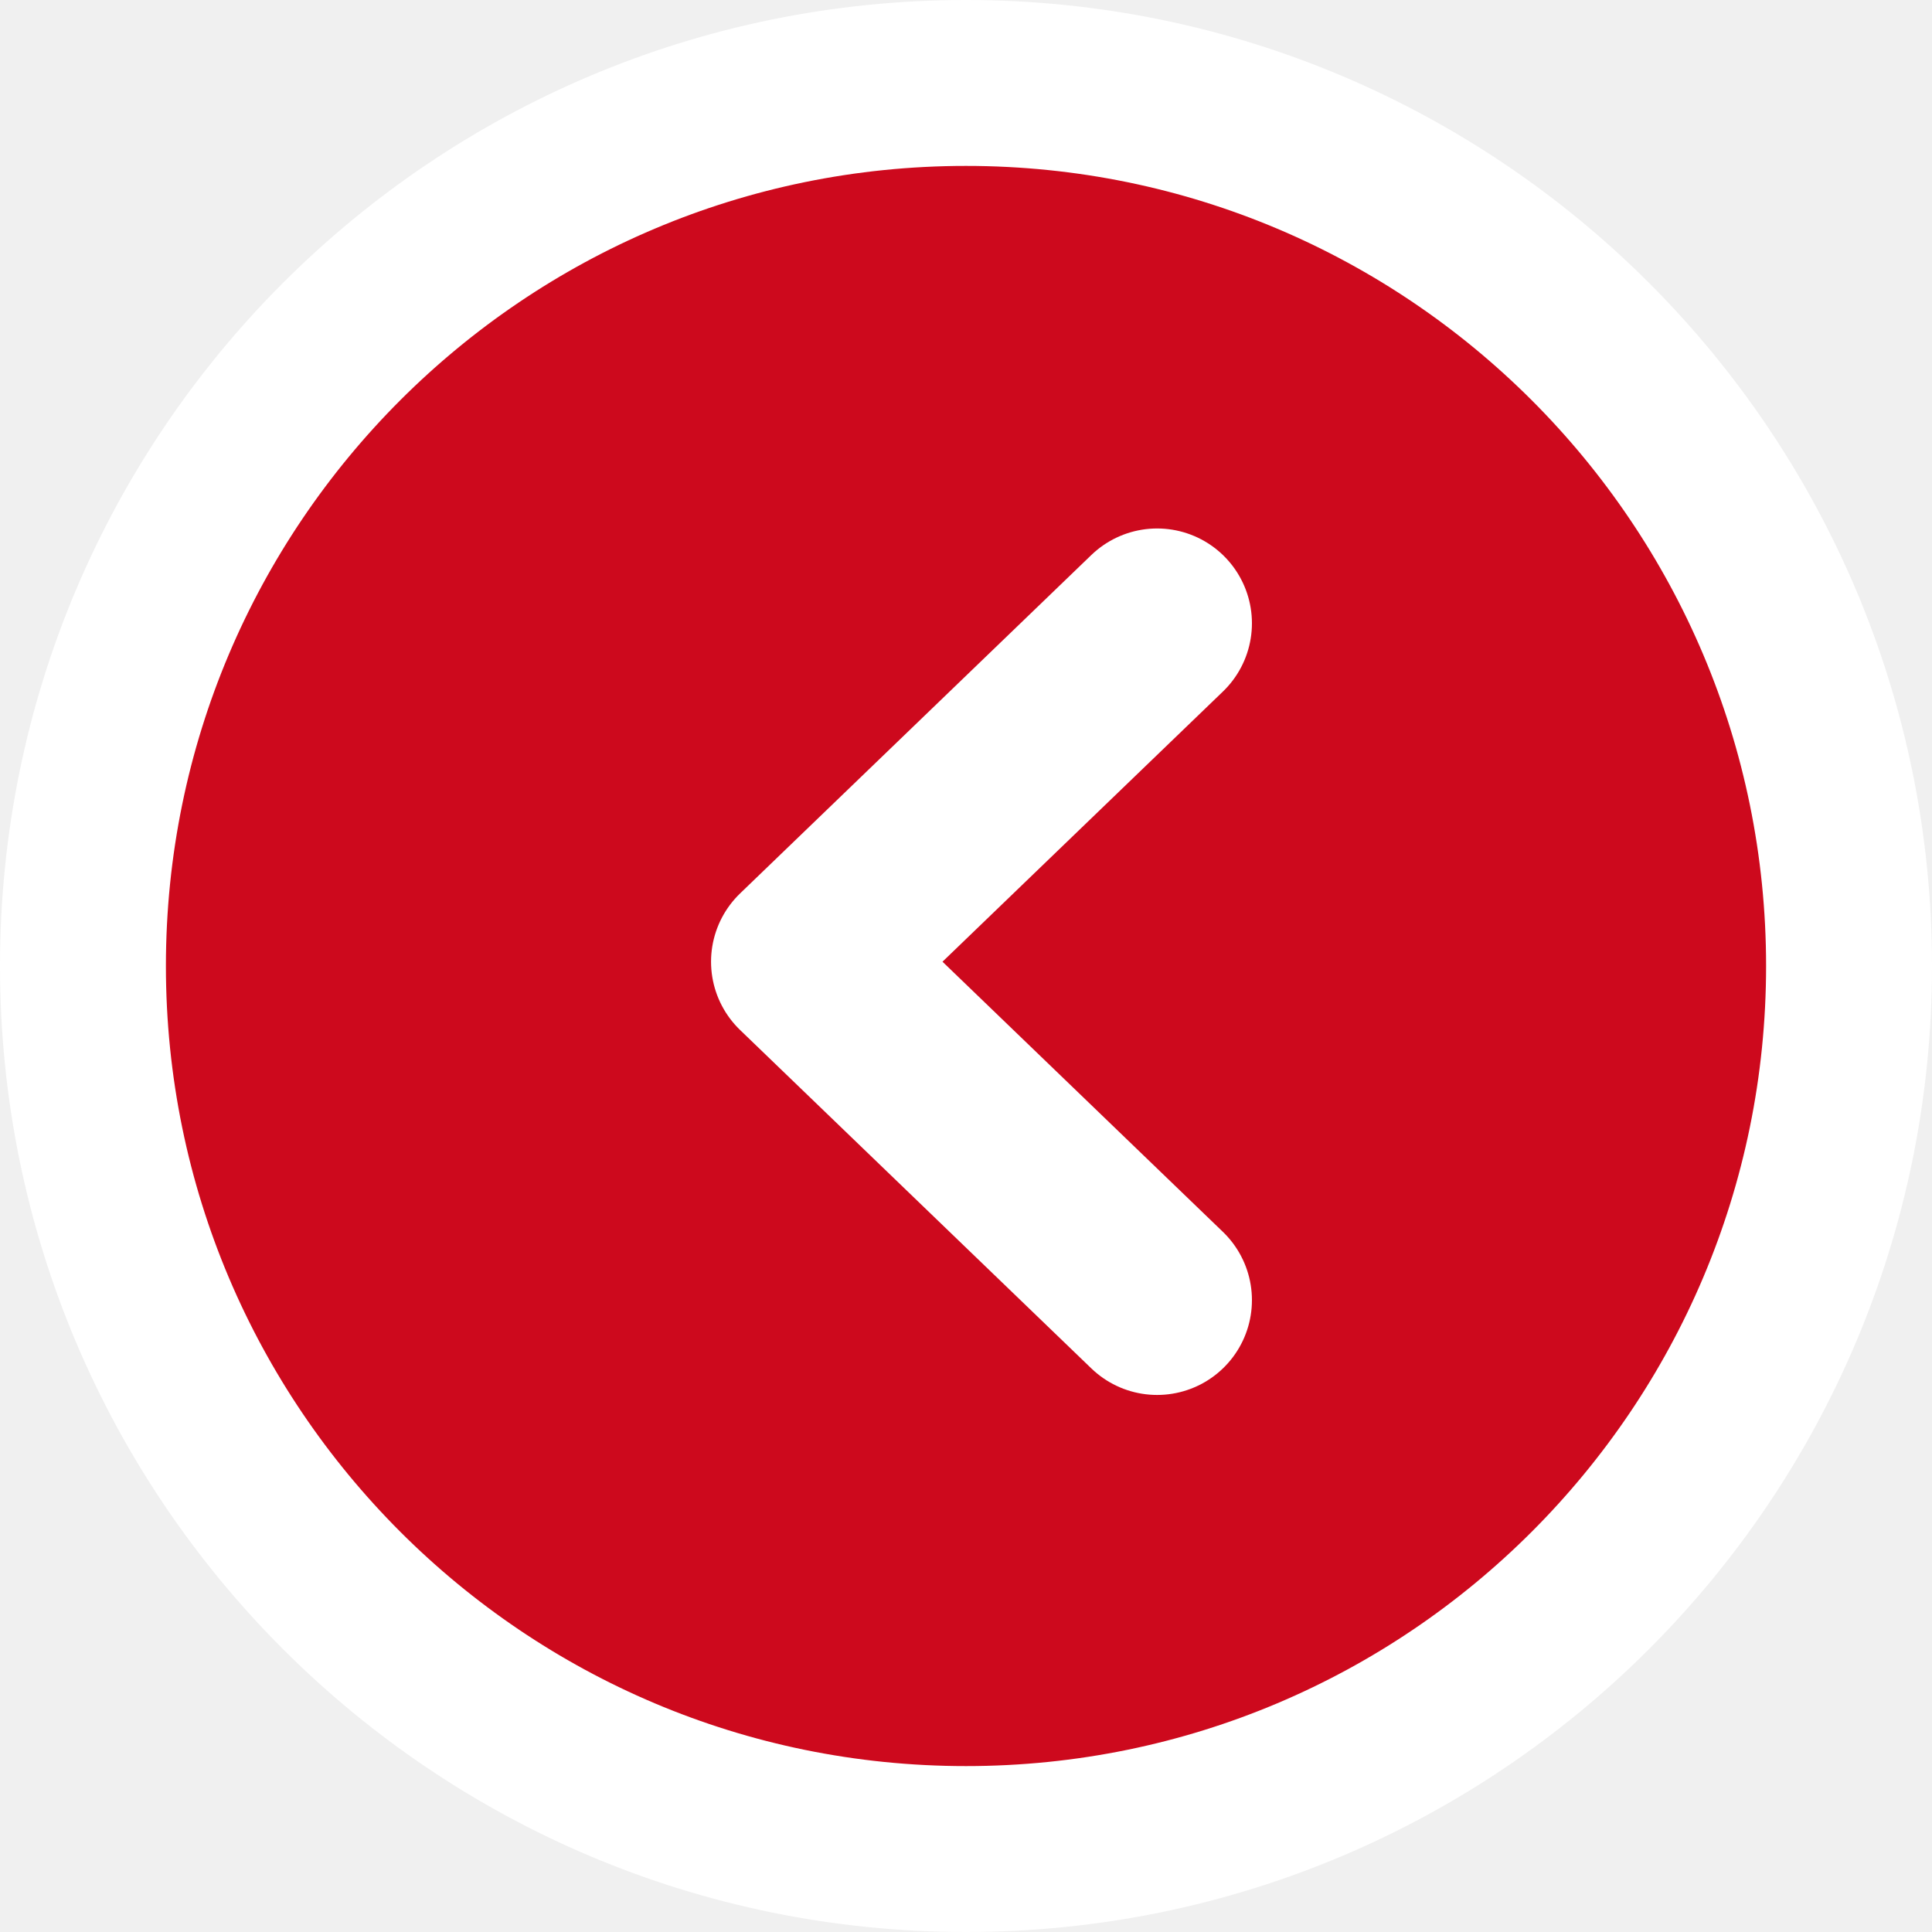
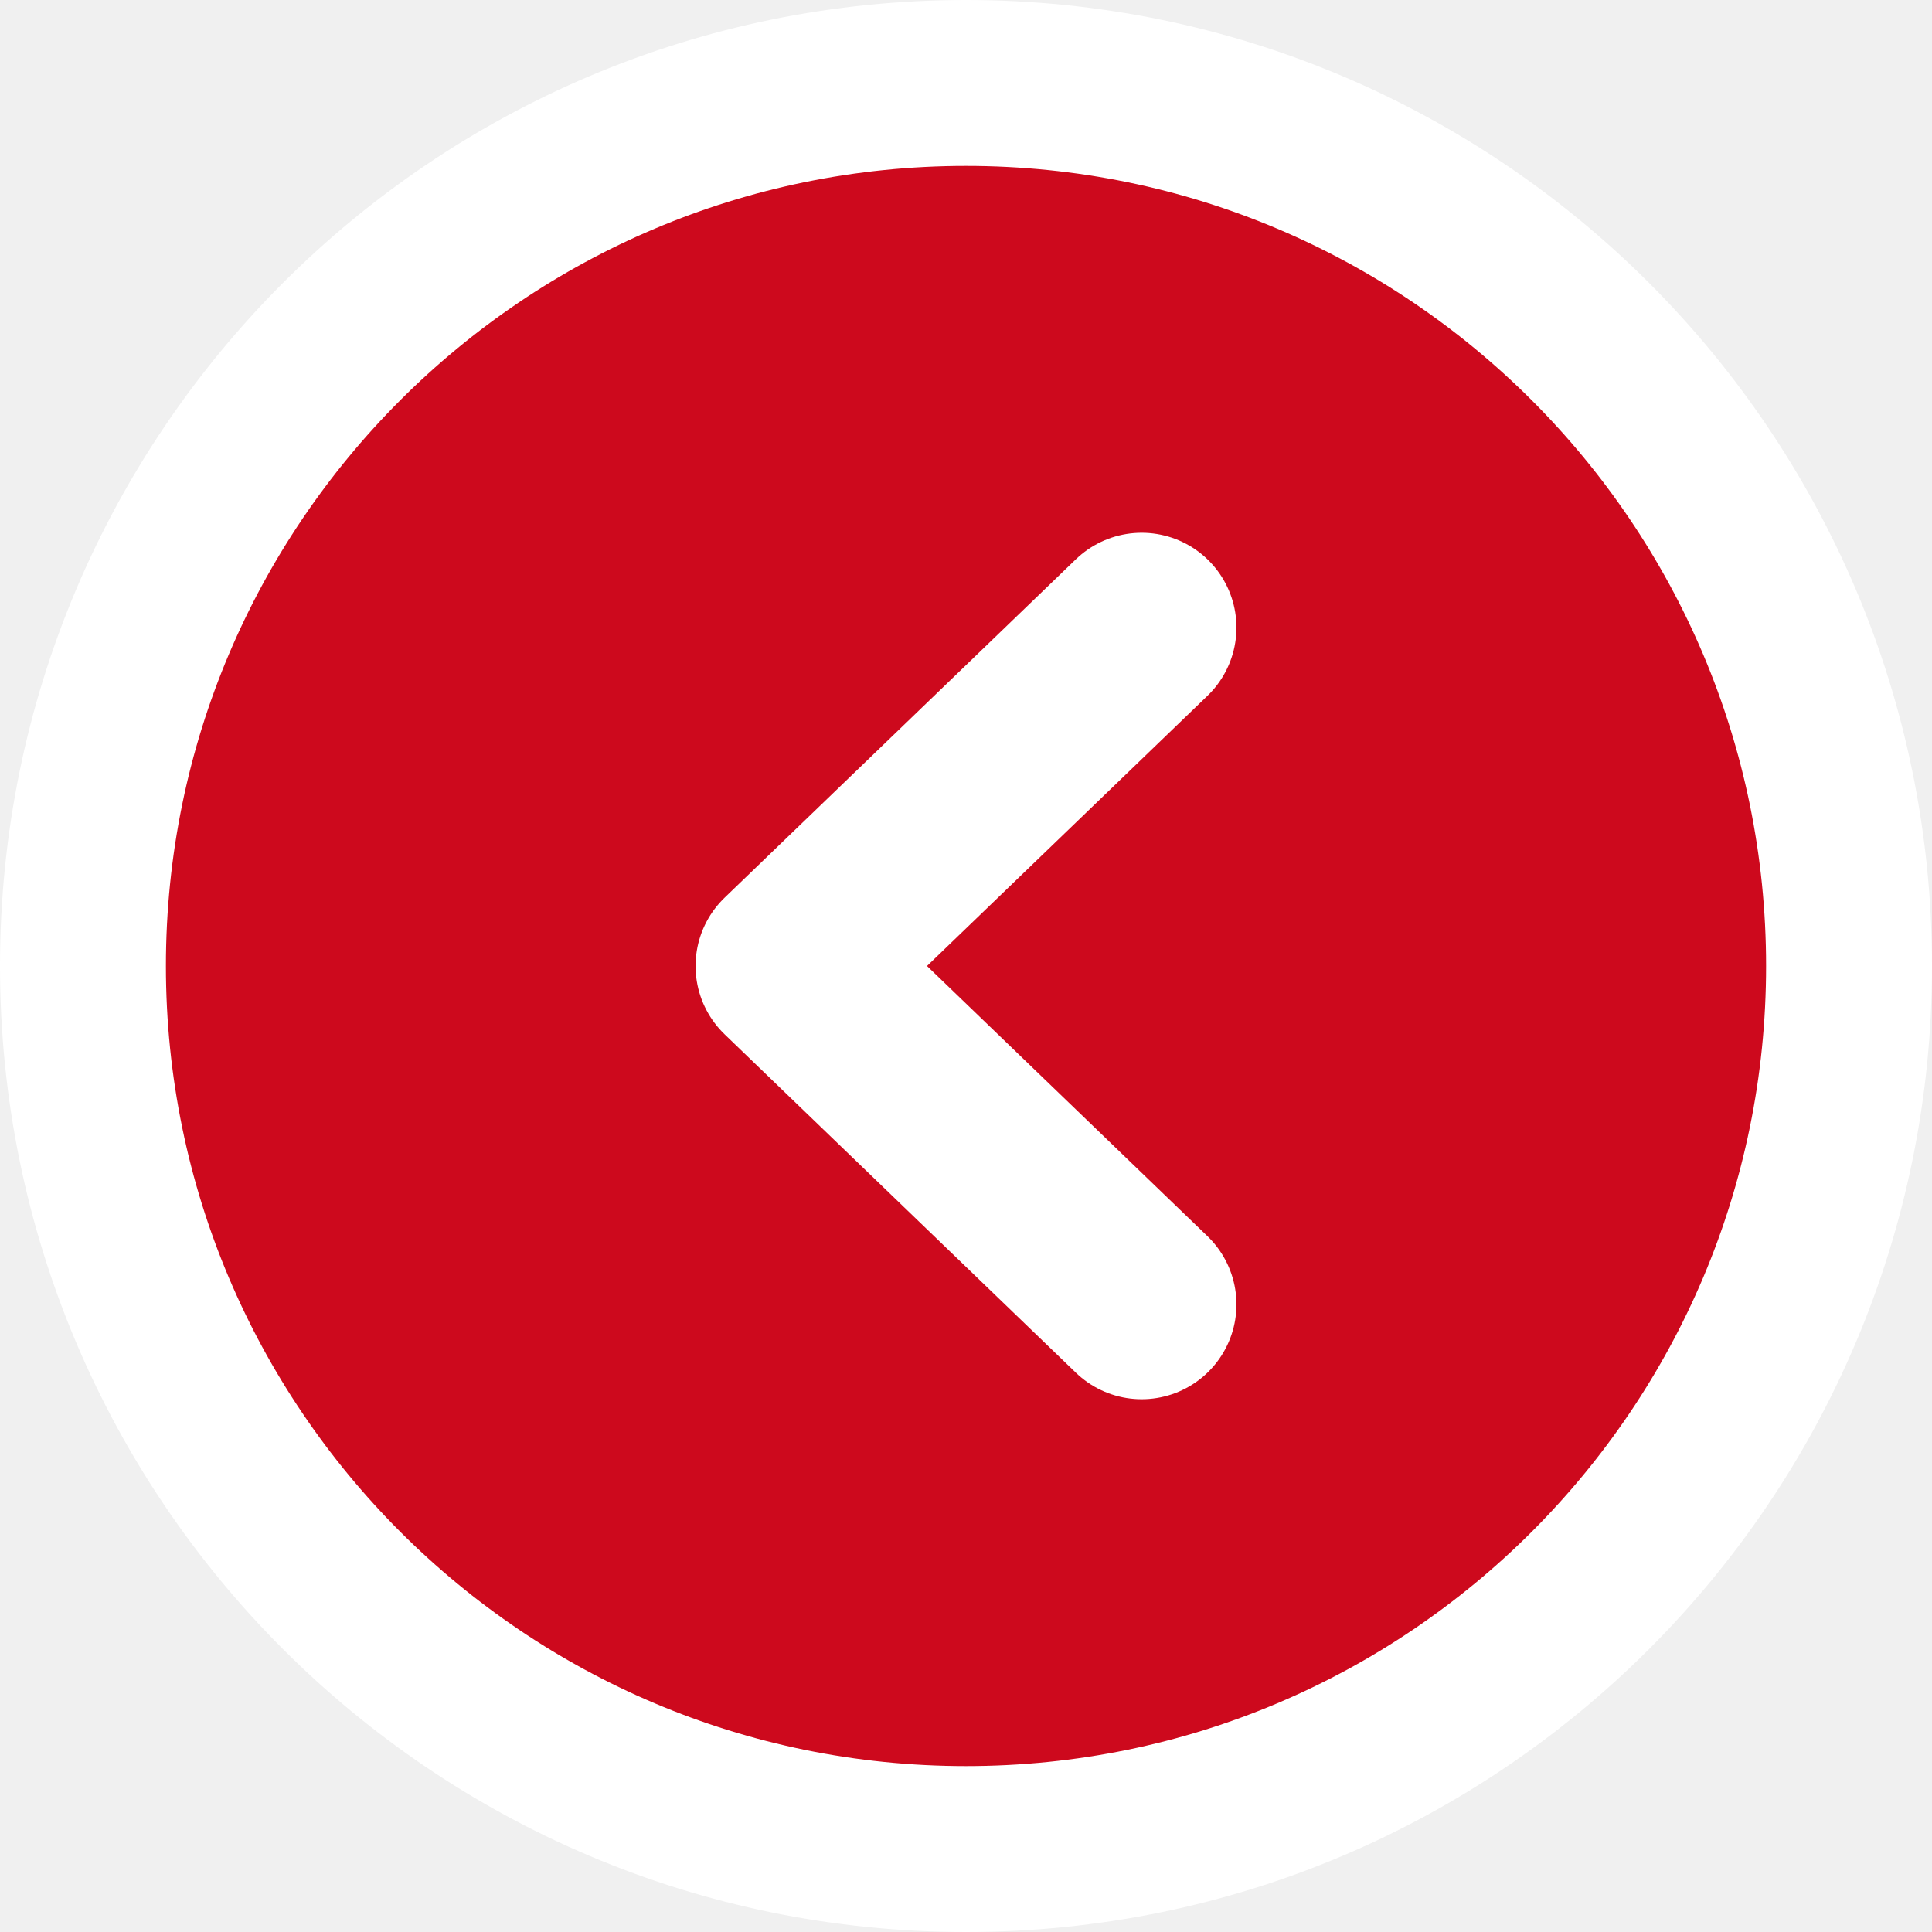
<svg xmlns="http://www.w3.org/2000/svg" preserveAspectRatio="none" overflow="visible" style="display: block;" width="81.514" height="81.514" viewBox="0 0 81.514 81.514" fill="none">
  <g id="Group 848">
    <g id="Group 64">
      <circle id="Ellipse 70" cx="40.757" cy="40.757" r="37.257" fill="#CD091D" stroke="white" stroke-width="7" />
    </g>
-     <path id="Vector" d="M48.821 26.297L34 40.576L48.821 54.855" stroke="white" stroke-width="8" stroke-linecap="round" stroke-linejoin="round" />
+     <path id="Vector" transform="translate(-0.6534 0.1808)" d="M48.821 26.297L34 40.576L48.821 54.855" stroke="white" stroke-width="8" stroke-linecap="round" stroke-linejoin="round" />
  </g>
</svg>
